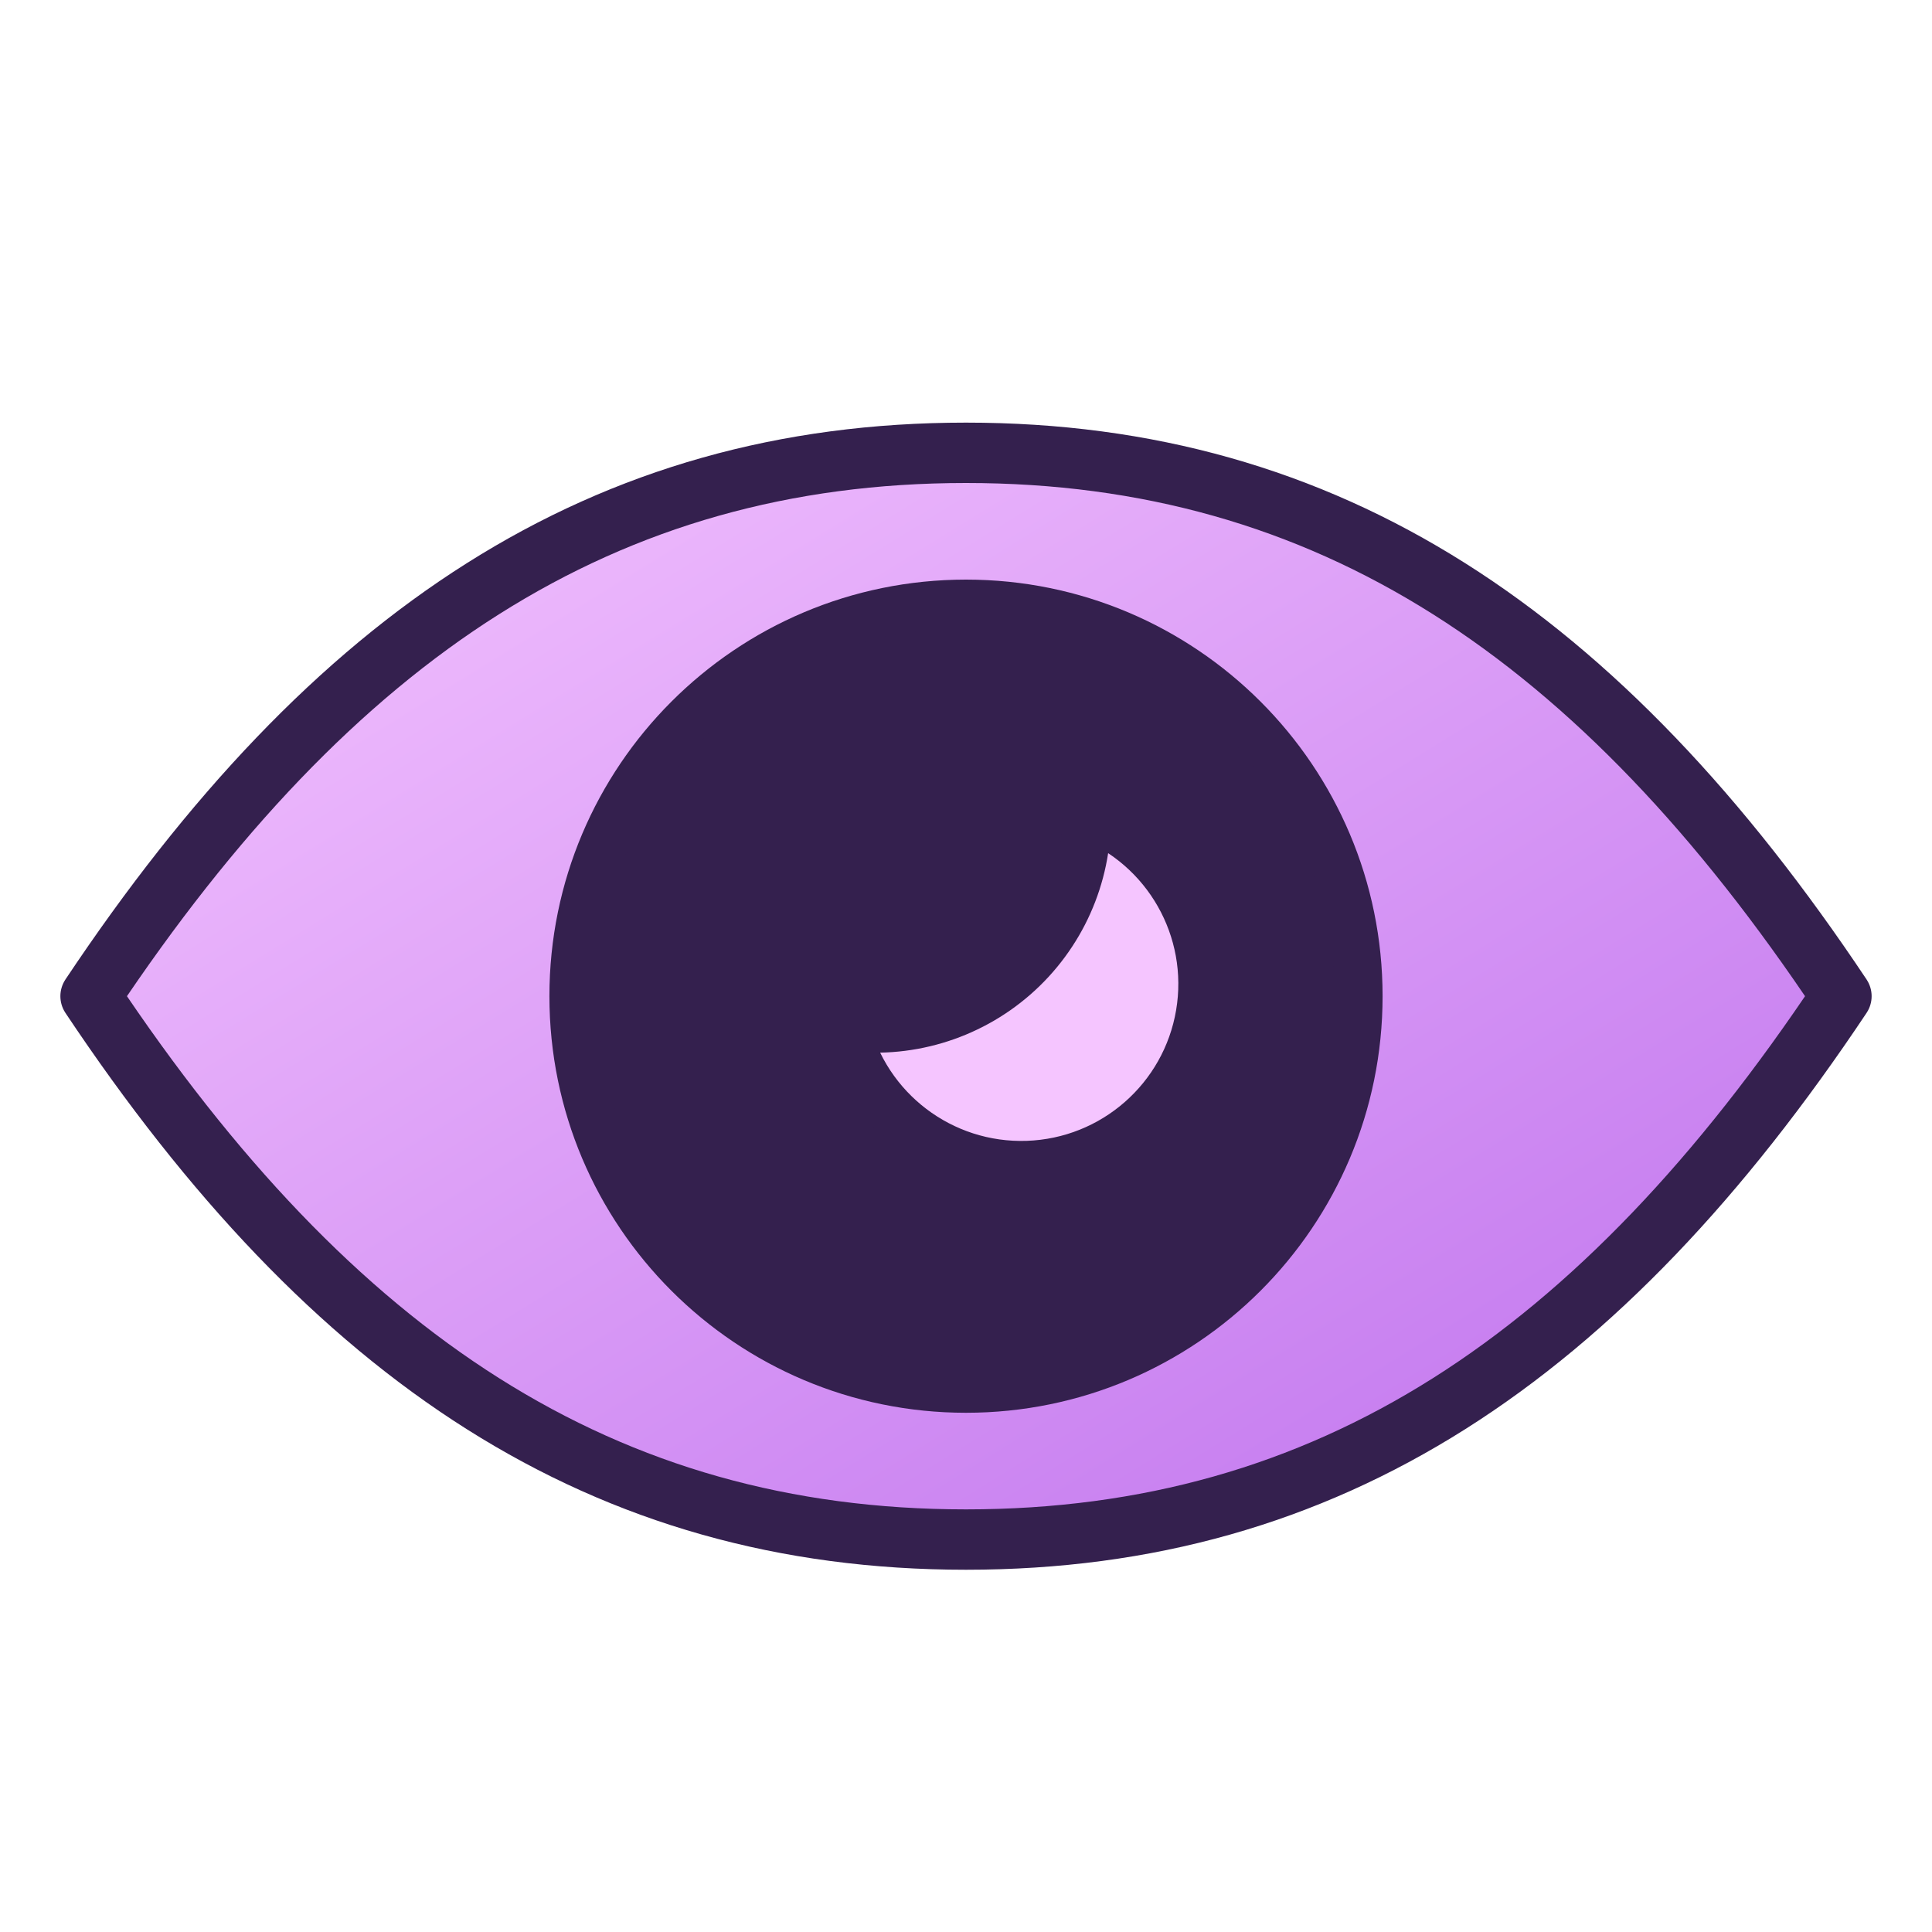
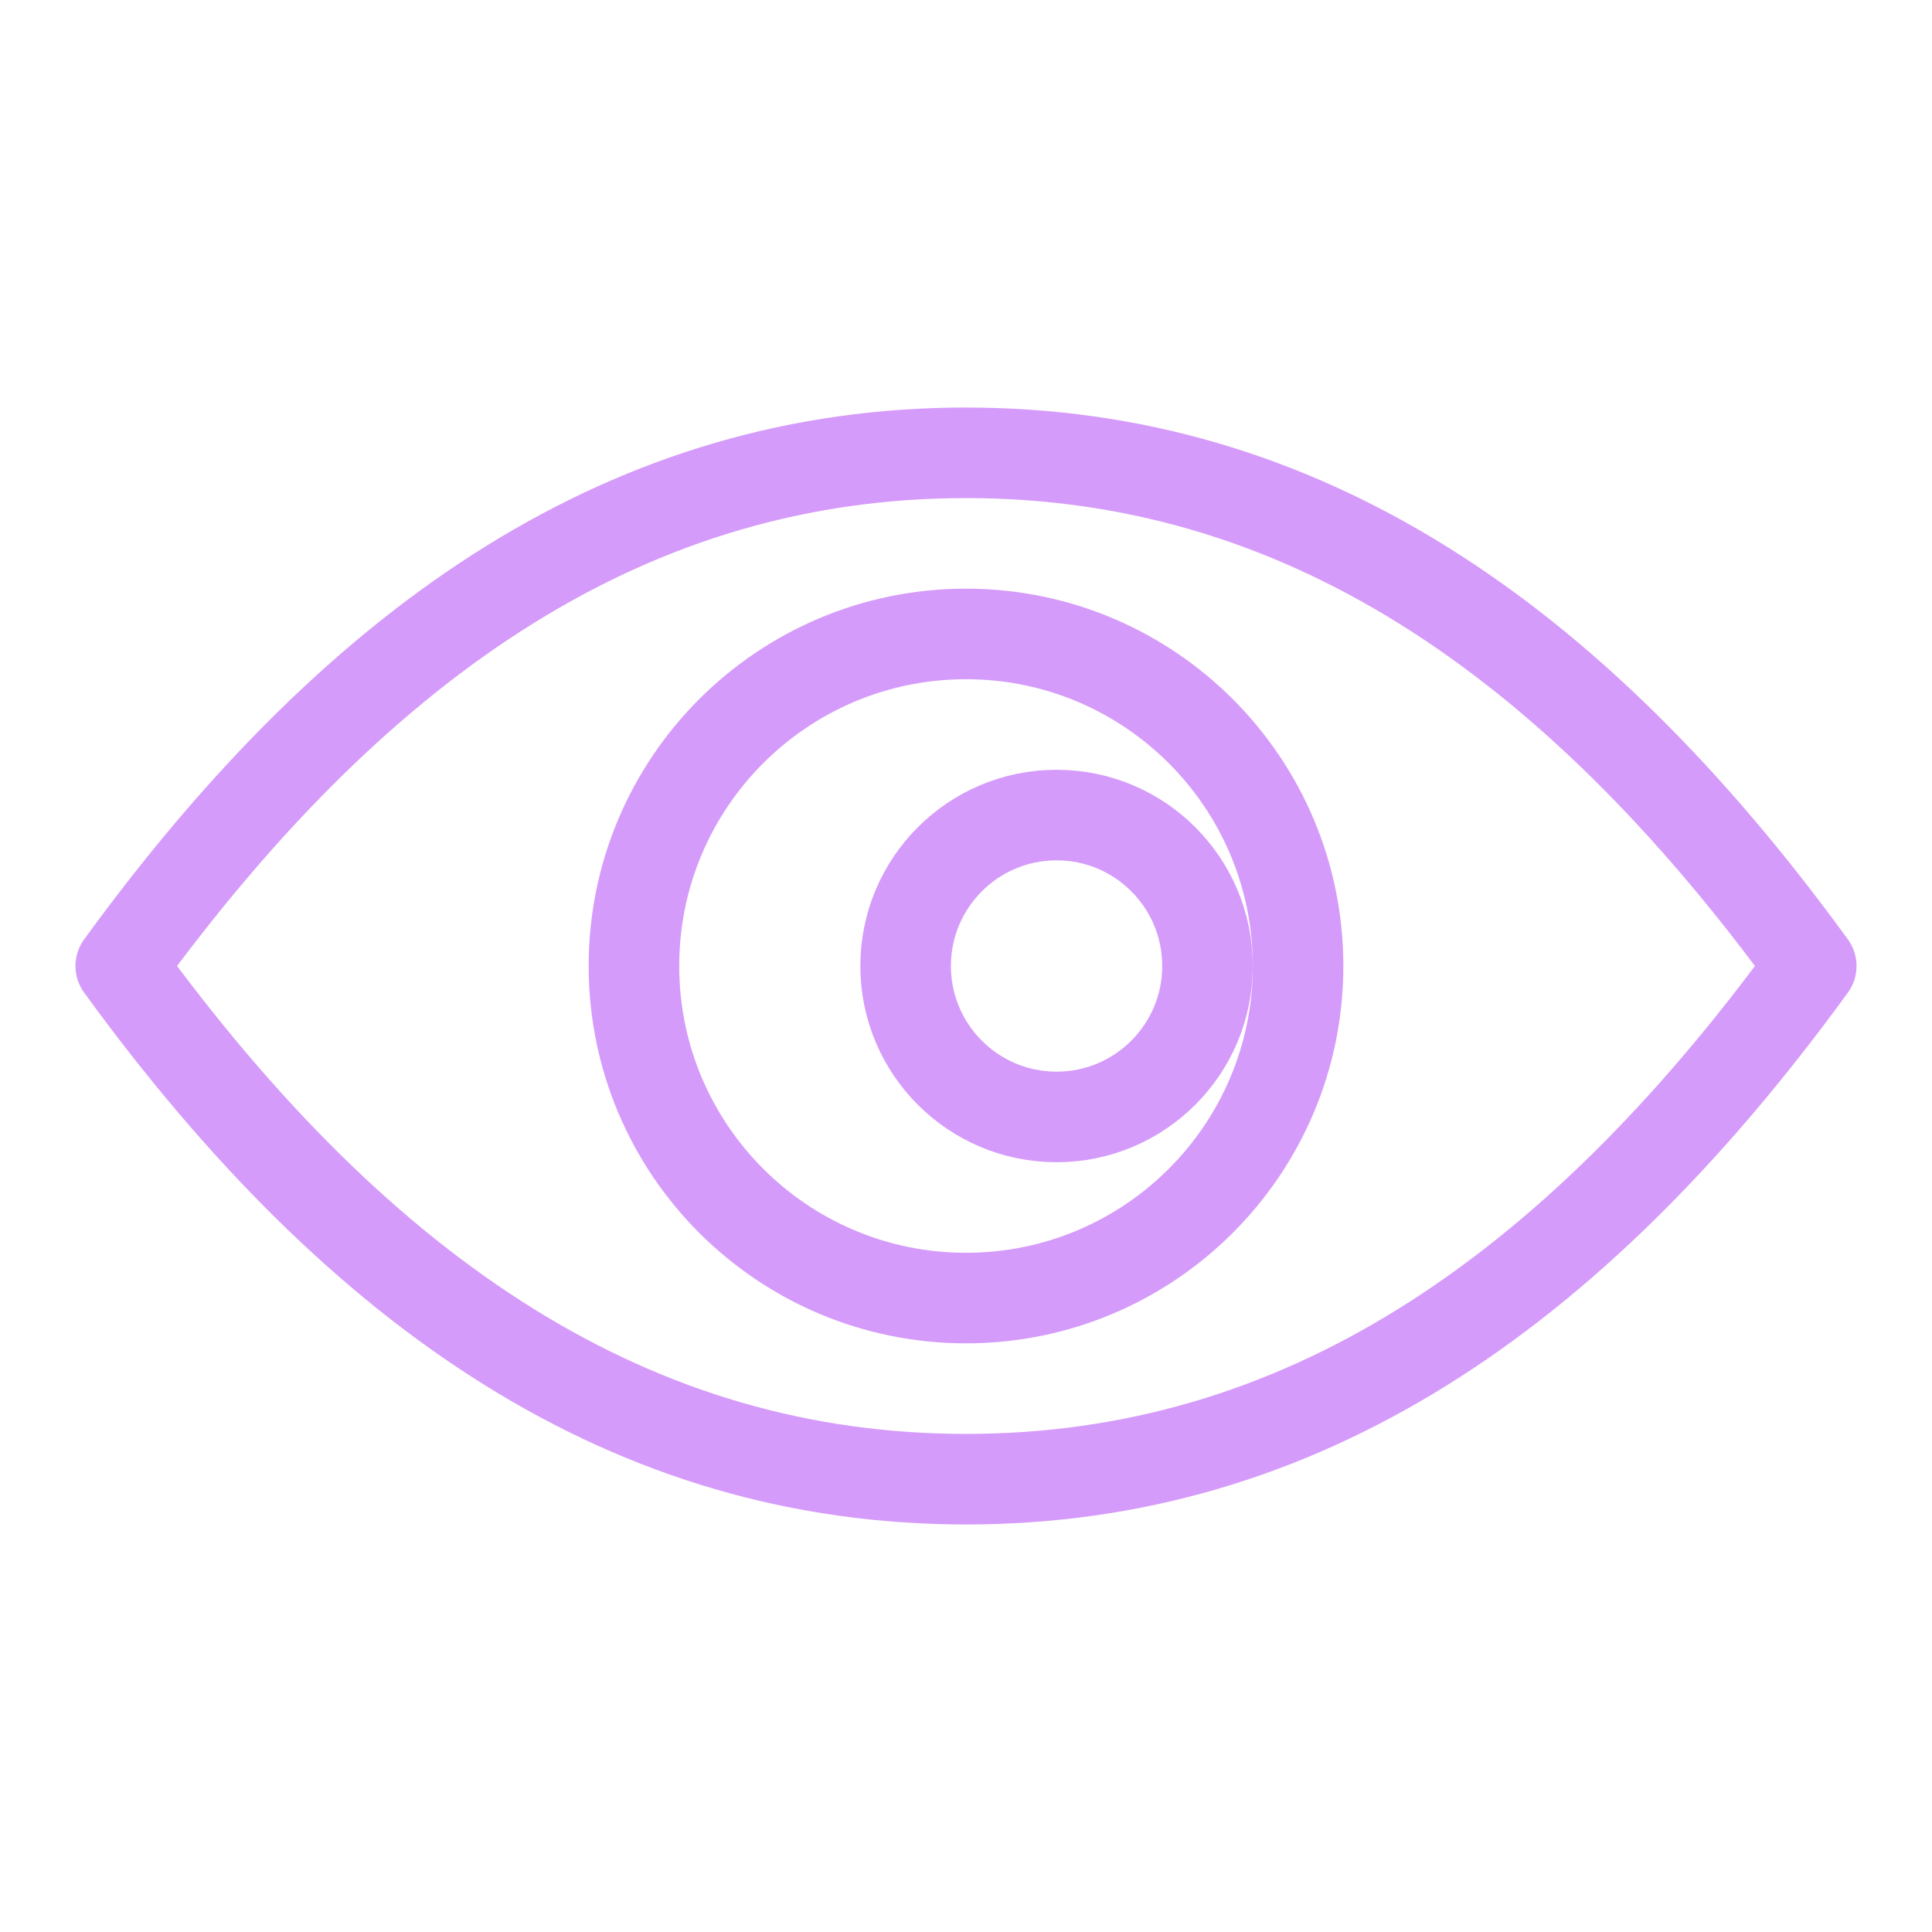
- <svg xmlns="http://www.w3.org/2000/svg" viewBox="0 0 64 64" width="64" height="64" role="img" aria-label="psychic">
-   <defs>
-     <linearGradient id="color" x1="0" y1="0" x2="1" y2="1">
-       <stop stop-color="#f5c5ff" />
-       <stop offset="1" stop-color="#be71ed" />
-     </linearGradient>
-   </defs>
-   <path d="M3 33c8-12 17-18 29-18s21 6 29 18c-8 12-17 18-29 18S11 45 3 33Z" fill="url(#color)" stroke="#34204e" stroke-width="2" stroke-linejoin="round" stroke-linecap="round" />
-   <path d="M32 20a13 13 0 1 1 0 26 13 13 0 0 1 0-26Z" fill="#34204e" stroke="#34204e" stroke-width="1.6" stroke-linejoin="round" stroke-linecap="round" />
-   <path d="M36 27a6 6 0 1 1-8 7 7 7 0 0 0 8-7Z" fill="#f5c5ff" stroke="#34204e" stroke-width="1.6" stroke-linejoin="round" stroke-linecap="round" />
+ <svg xmlns="http://www.w3.org/2000/svg" viewBox="0 0 64 64" width="64" height="64" role="img" aria-label="psychic" fill="none" stroke="#d59bfa" stroke-width="3" stroke-linejoin="round" stroke-linecap="round">
+   <path d="M4 32c8-11 17-17 28-17s20 6 28 17c-8 11-17 17-28 17S12 43 4 32Z" />
+   <path d="M32 21a11 11 0 1 0 0 22 11 11 0 0 0 0-22Z" />
+   <path d="M35 27a5 5 0 1 0 0 10 5 5 0 0 0 0-10Z" />
</svg>
